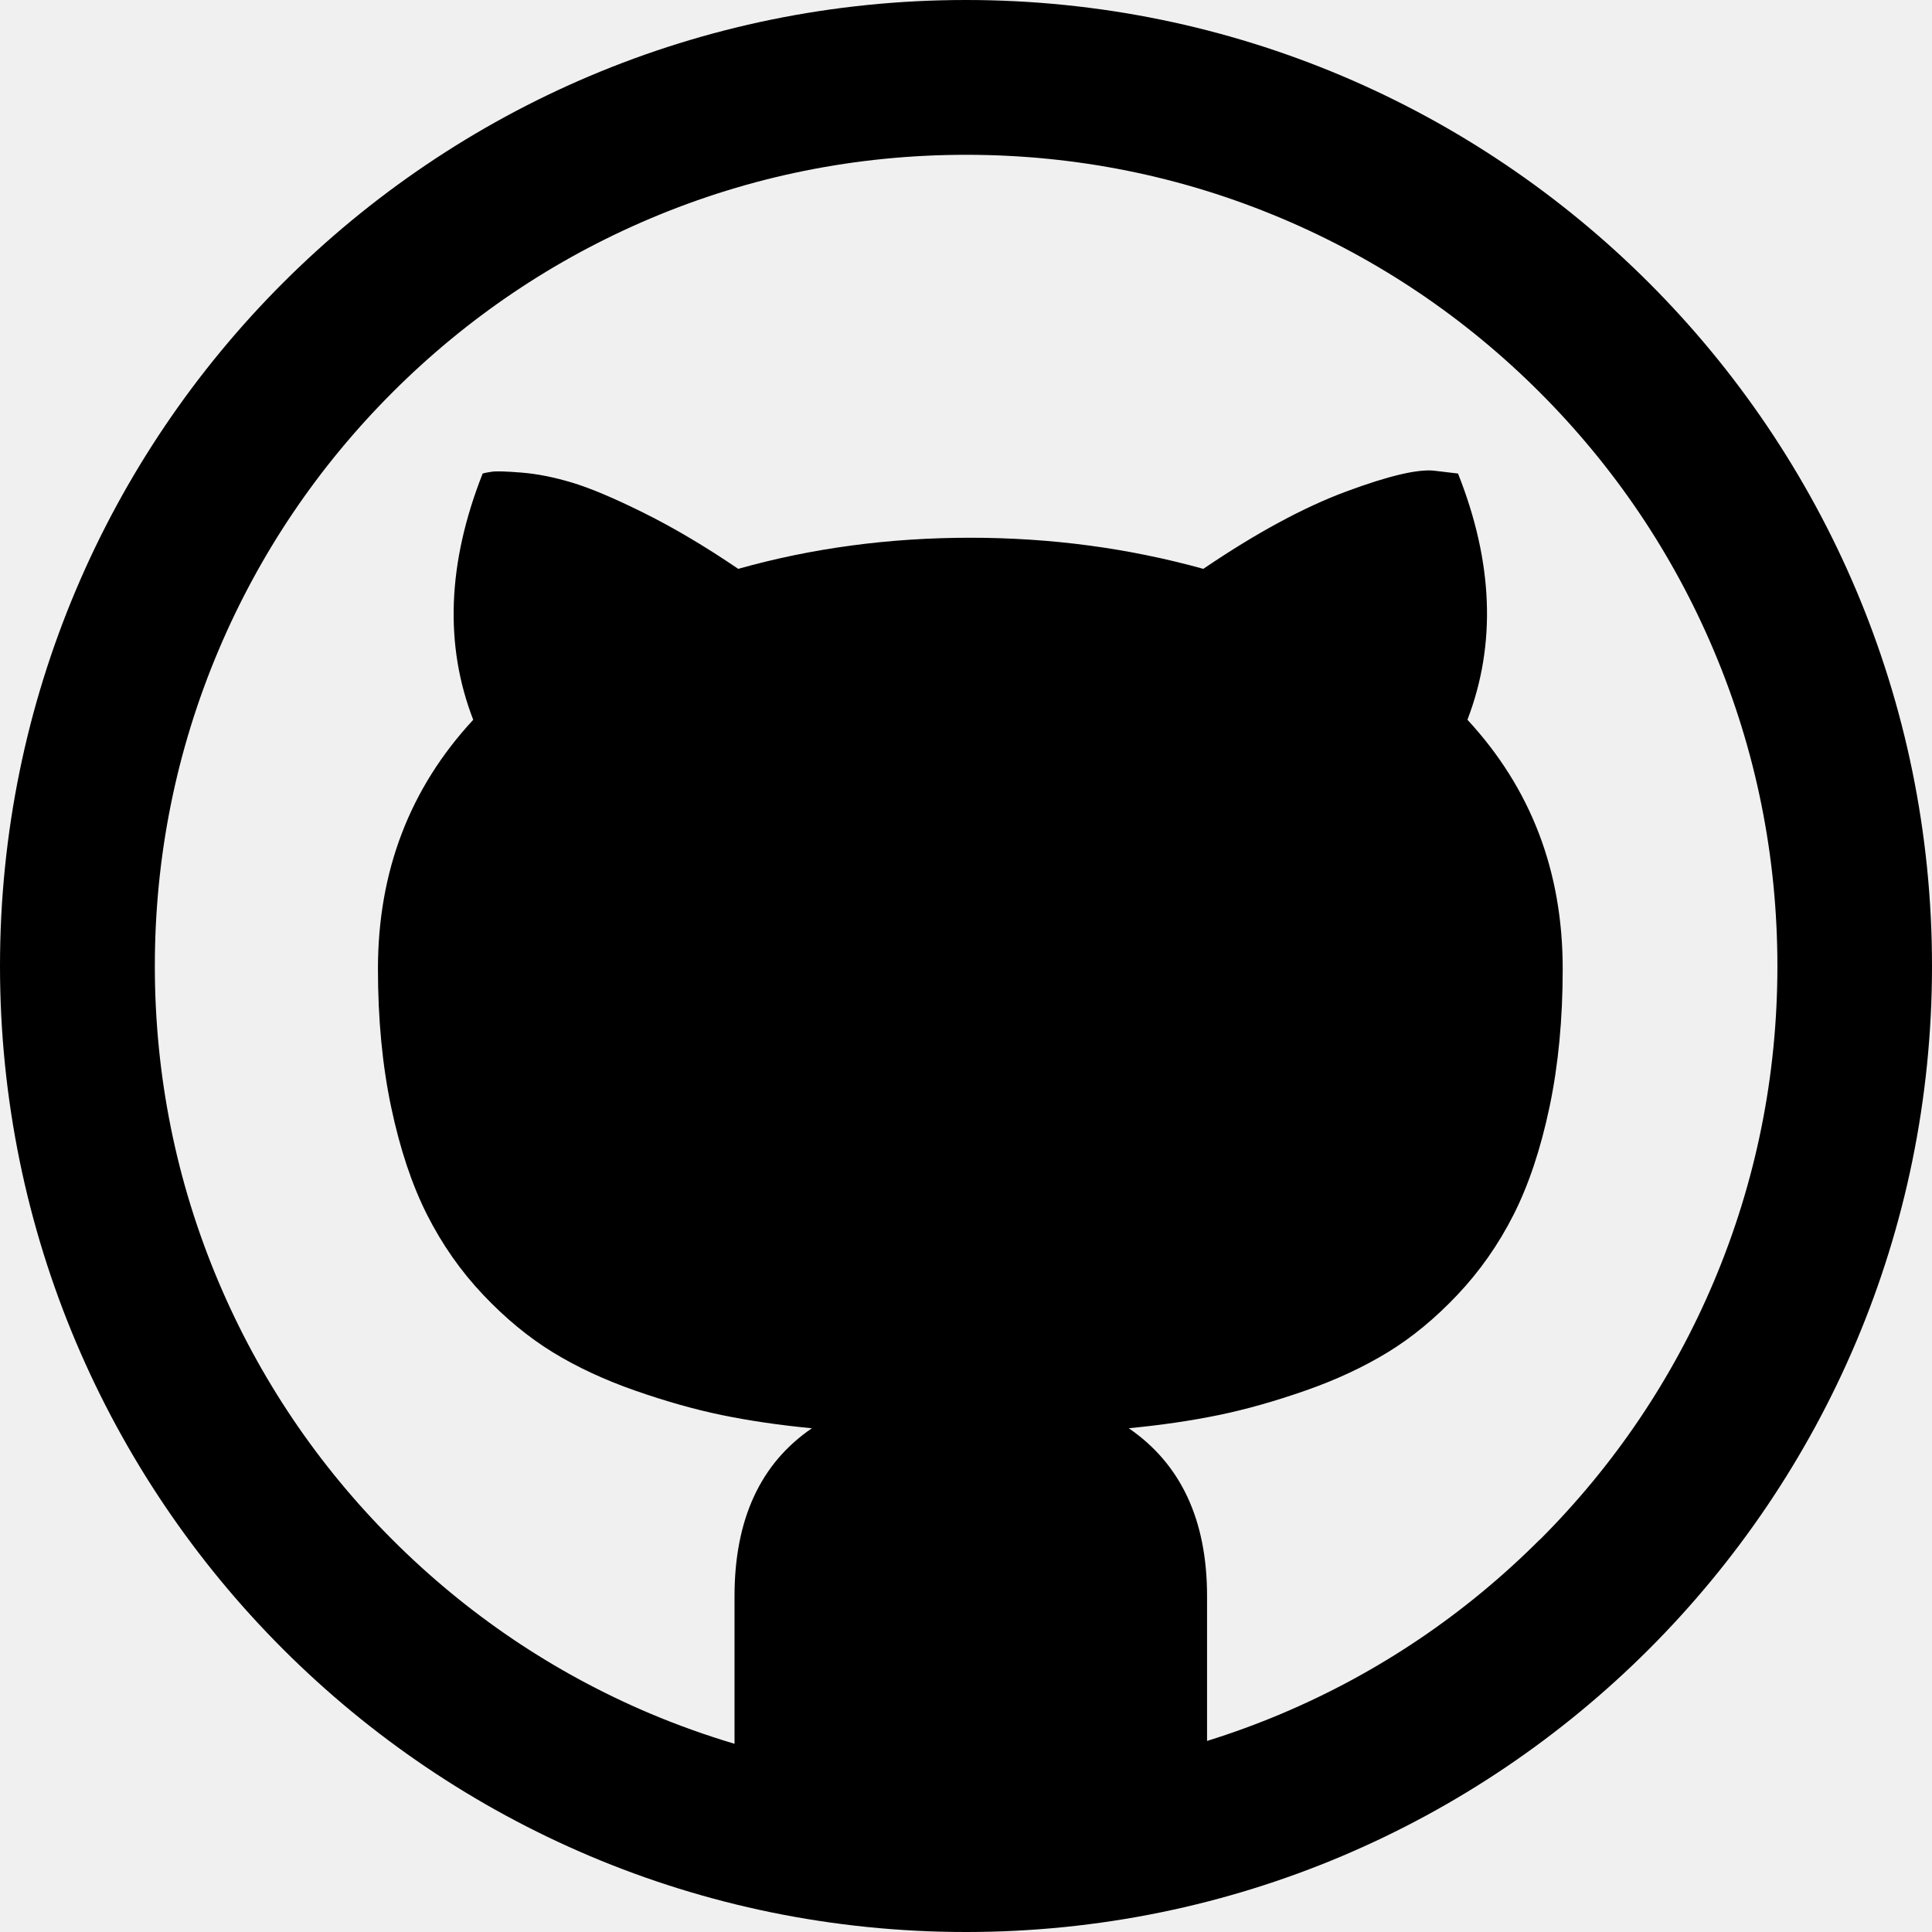
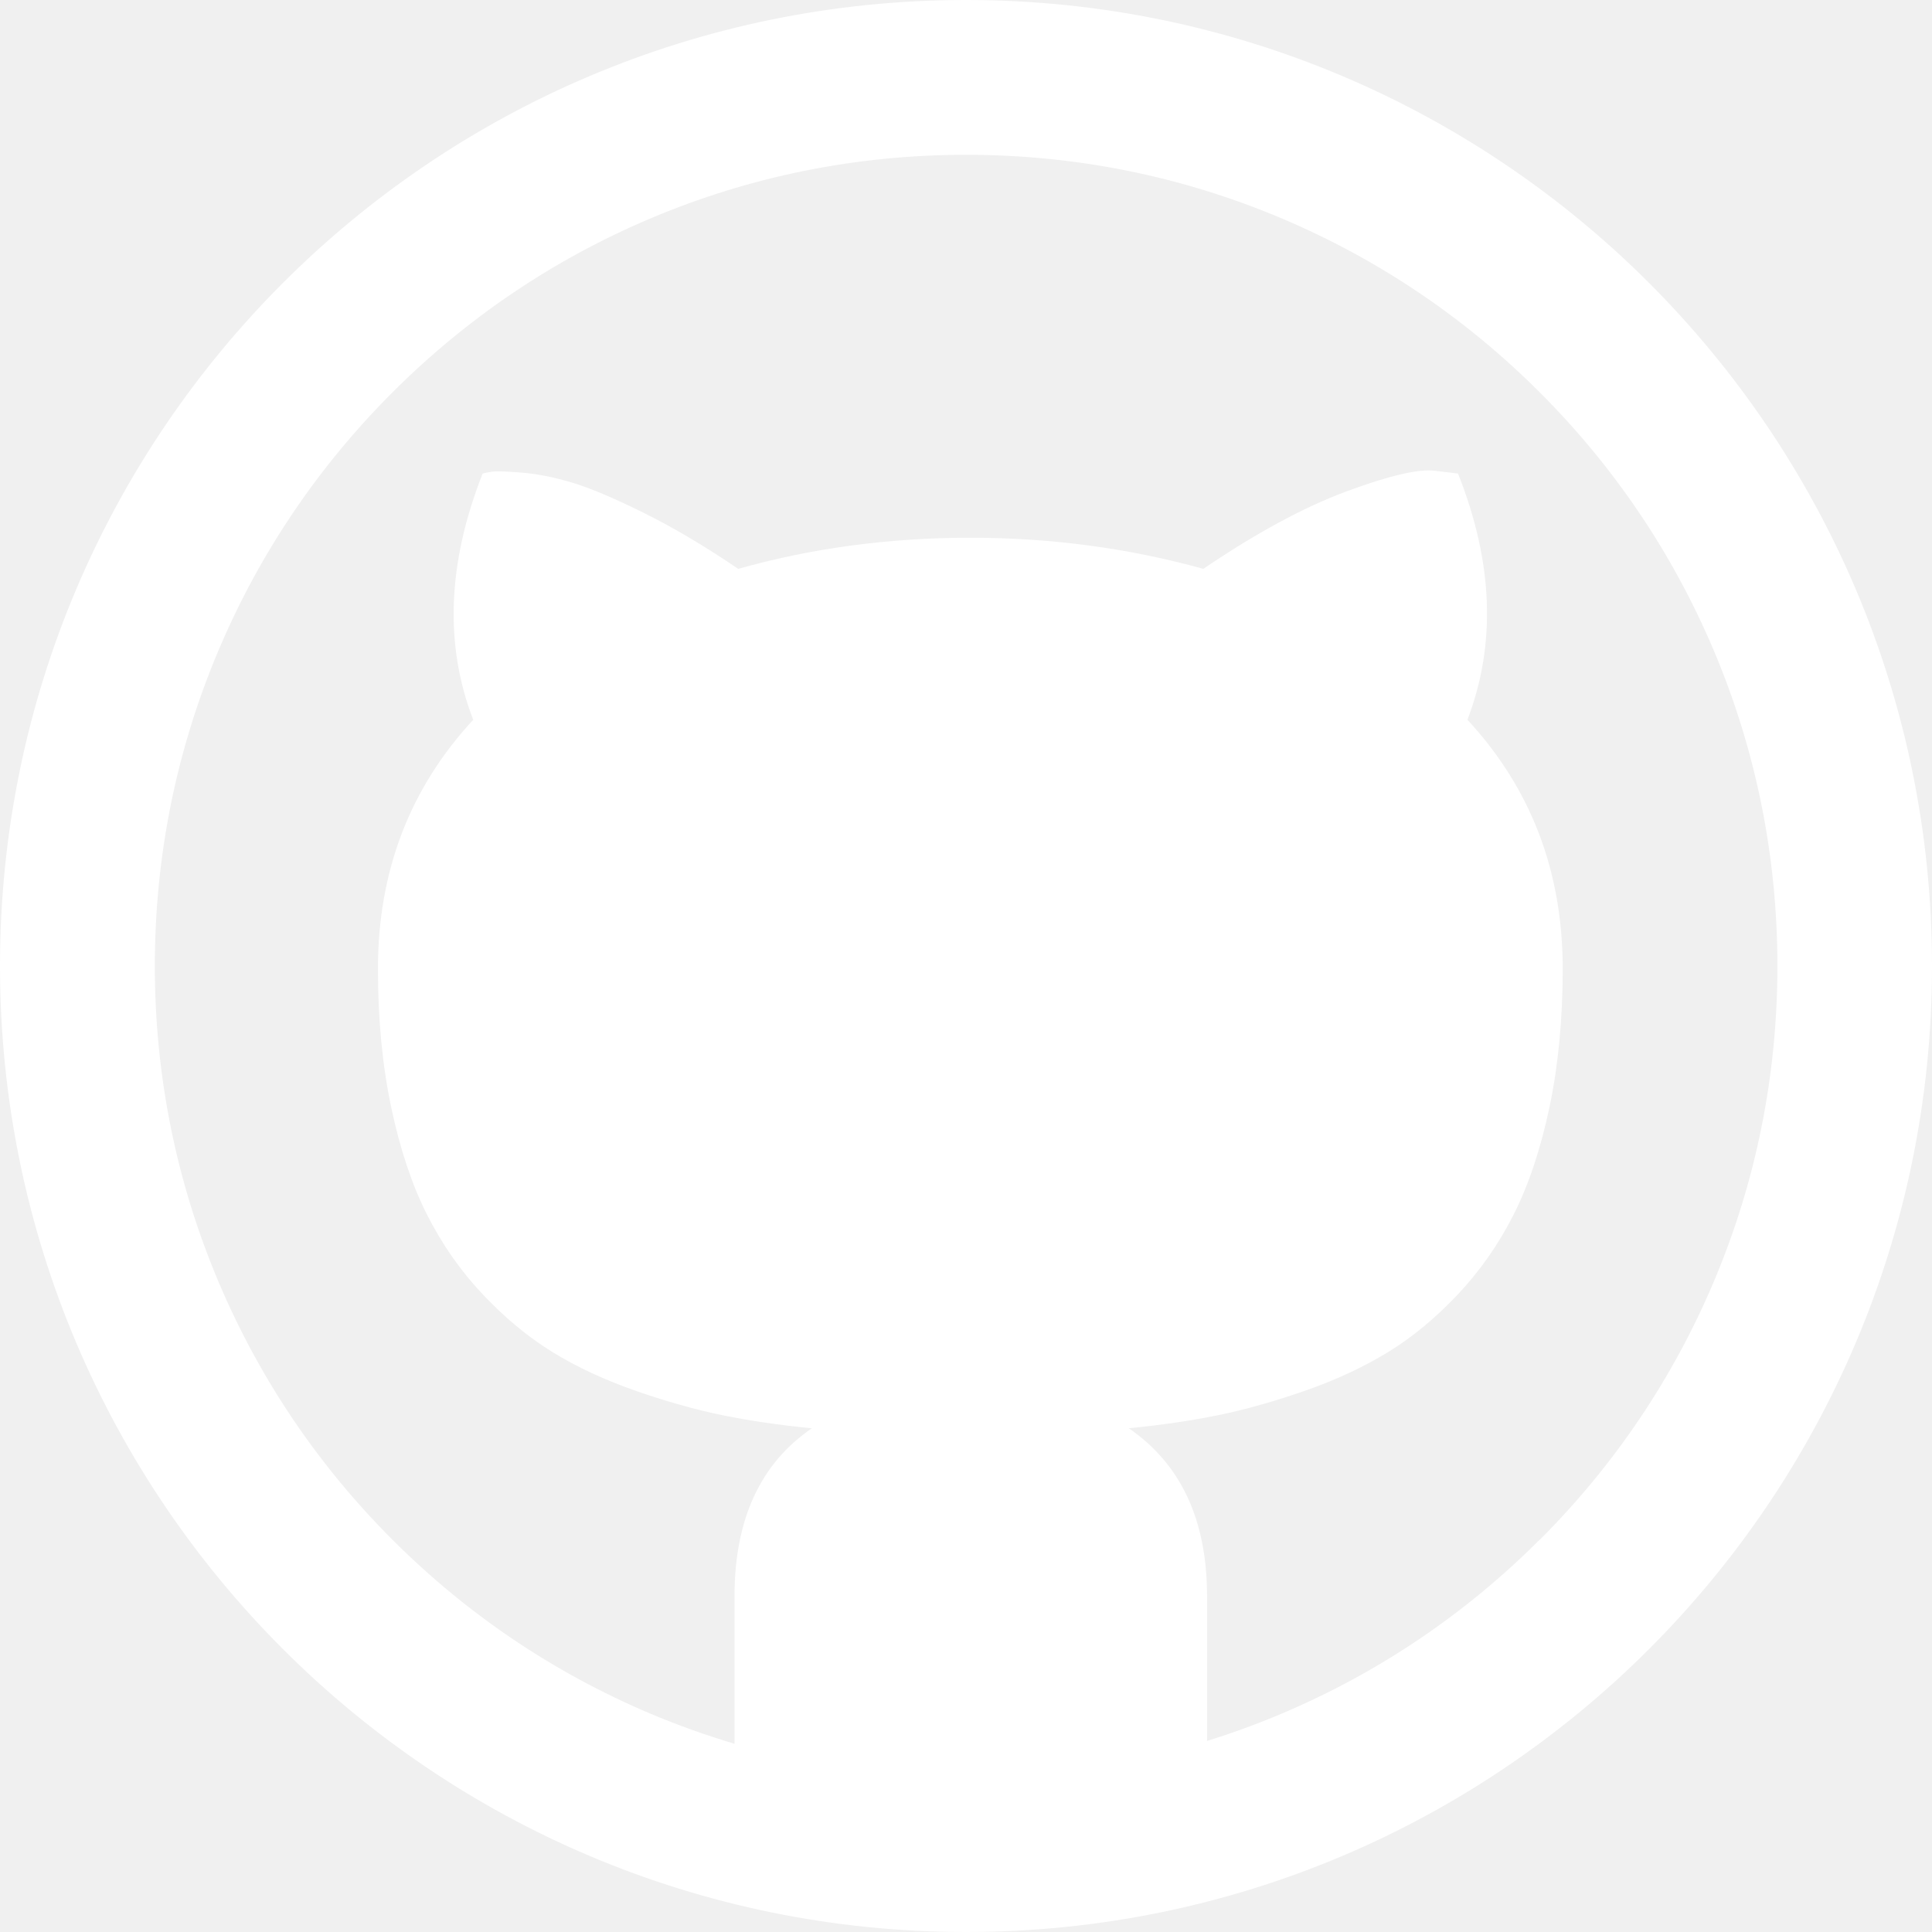
<svg xmlns="http://www.w3.org/2000/svg" version="1.1" width="48" height="48" viewBox="0 0 48 48">
  <g id="icomoon-ignore">
</g>
-   <path d="M24 0c-13.255 0-24 10.745-24 24s10.745 24 24 24 24-10.745 24-24-10.745-24-24-24zM38.253 38.253c-1.852 1.852-4.008 3.306-6.408 4.321-0.61 0.258-1.229 0.484-1.856 0.679v-3.597c0-1.891-0.648-3.281-1.945-4.172 0.813-0.078 1.559-0.188 2.238-0.328s1.398-0.344 2.156-0.609 1.437-0.582 2.039-0.949 1.18-0.844 1.734-1.43 1.020-1.25 1.395-1.992 0.672-1.633 0.891-2.672 0.328-2.184 0.328-3.434c0-2.422-0.789-4.484-2.367-6.188 0.719-1.875 0.641-3.914-0.234-6.117l-0.586-0.070c-0.406-0.047-1.137 0.125-2.191 0.516s-2.238 1.031-3.551 1.922c-1.859-0.516-3.789-0.773-5.789-0.773-2.016 0-3.938 0.258-5.766 0.773-0.828-0.563-1.613-1.027-2.355-1.395s-1.336-0.617-1.781-0.75-0.859-0.215-1.242-0.246-0.629-0.039-0.738-0.023-0.188 0.031-0.234 0.047c-0.875 2.219-0.953 4.258-0.234 6.117-1.578 1.703-2.367 3.766-2.367 6.188 0 1.25 0.109 2.395 0.328 3.434s0.516 1.93 0.891 2.672 0.84 1.406 1.395 1.992 1.133 1.062 1.734 1.43 1.281 0.684 2.039 0.949 1.477 0.469 2.156 0.609 1.426 0.25 2.238 0.328c-1.281 0.875-1.922 2.266-1.922 4.172v3.667c-0.708-0.211-1.405-0.46-2.091-0.749-2.4-1.015-4.556-2.469-6.408-4.321s-3.306-4.008-4.321-6.408c-1.050-2.482-1.582-5.122-1.582-7.844s0.532-5.362 1.582-7.845c1.015-2.4 2.469-4.556 4.321-6.408s4.008-3.306 6.408-4.321c2.482-1.050 5.122-1.582 7.845-1.582s5.362 0.532 7.845 1.582c2.4 1.015 4.556 2.469 6.408 4.321s3.306 4.008 4.321 6.408c1.050 2.483 1.582 5.122 1.582 7.845s-0.532 5.362-1.582 7.845c-1.015 2.4-2.469 4.556-4.321 6.408z" fill="#000000" />
+   <path d="M24 0c-13.255 0-24 10.745-24 24s10.745 24 24 24 24-10.745 24-24-10.745-24-24-24zM38.253 38.253c-1.852 1.852-4.008 3.306-6.408 4.321-0.61 0.258-1.229 0.484-1.856 0.679v-3.597c0-1.891-0.648-3.281-1.945-4.172 0.813-0.078 1.559-0.188 2.238-0.328s1.398-0.344 2.156-0.609 1.437-0.582 2.039-0.949 1.18-0.844 1.734-1.43 1.020-1.25 1.395-1.992 0.672-1.633 0.891-2.672 0.328-2.184 0.328-3.434c0-2.422-0.789-4.484-2.367-6.188 0.719-1.875 0.641-3.914-0.234-6.117l-0.586-0.070c-0.406-0.047-1.137 0.125-2.191 0.516s-2.238 1.031-3.551 1.922c-1.859-0.516-3.789-0.773-5.789-0.773-2.016 0-3.938 0.258-5.766 0.773-0.828-0.563-1.613-1.027-2.355-1.395s-1.336-0.617-1.781-0.75-0.859-0.215-1.242-0.246-0.629-0.039-0.738-0.023-0.188 0.031-0.234 0.047c-0.875 2.219-0.953 4.258-0.234 6.117-1.578 1.703-2.367 3.766-2.367 6.188 0 1.25 0.109 2.395 0.328 3.434s0.516 1.93 0.891 2.672 0.84 1.406 1.395 1.992 1.133 1.062 1.734 1.43 1.281 0.684 2.039 0.949 1.477 0.469 2.156 0.609 1.426 0.25 2.238 0.328c-1.281 0.875-1.922 2.266-1.922 4.172v3.667c-0.708-0.211-1.405-0.46-2.091-0.749-2.4-1.015-4.556-2.469-6.408-4.321s-3.306-4.008-4.321-6.408c-1.050-2.482-1.582-5.122-1.582-7.844s0.532-5.362 1.582-7.845c1.015-2.4 2.469-4.556 4.321-6.408s4.008-3.306 6.408-4.321c2.482-1.050 5.122-1.582 7.845-1.582s5.362 0.532 7.845 1.582c2.4 1.015 4.556 2.469 6.408 4.321s3.306 4.008 4.321 6.408c1.050 2.483 1.582 5.122 1.582 7.845s-0.532 5.362-1.582 7.845c-1.015 2.4-2.469 4.556-4.321 6.408z" fill="#ffffff" />
</svg>
